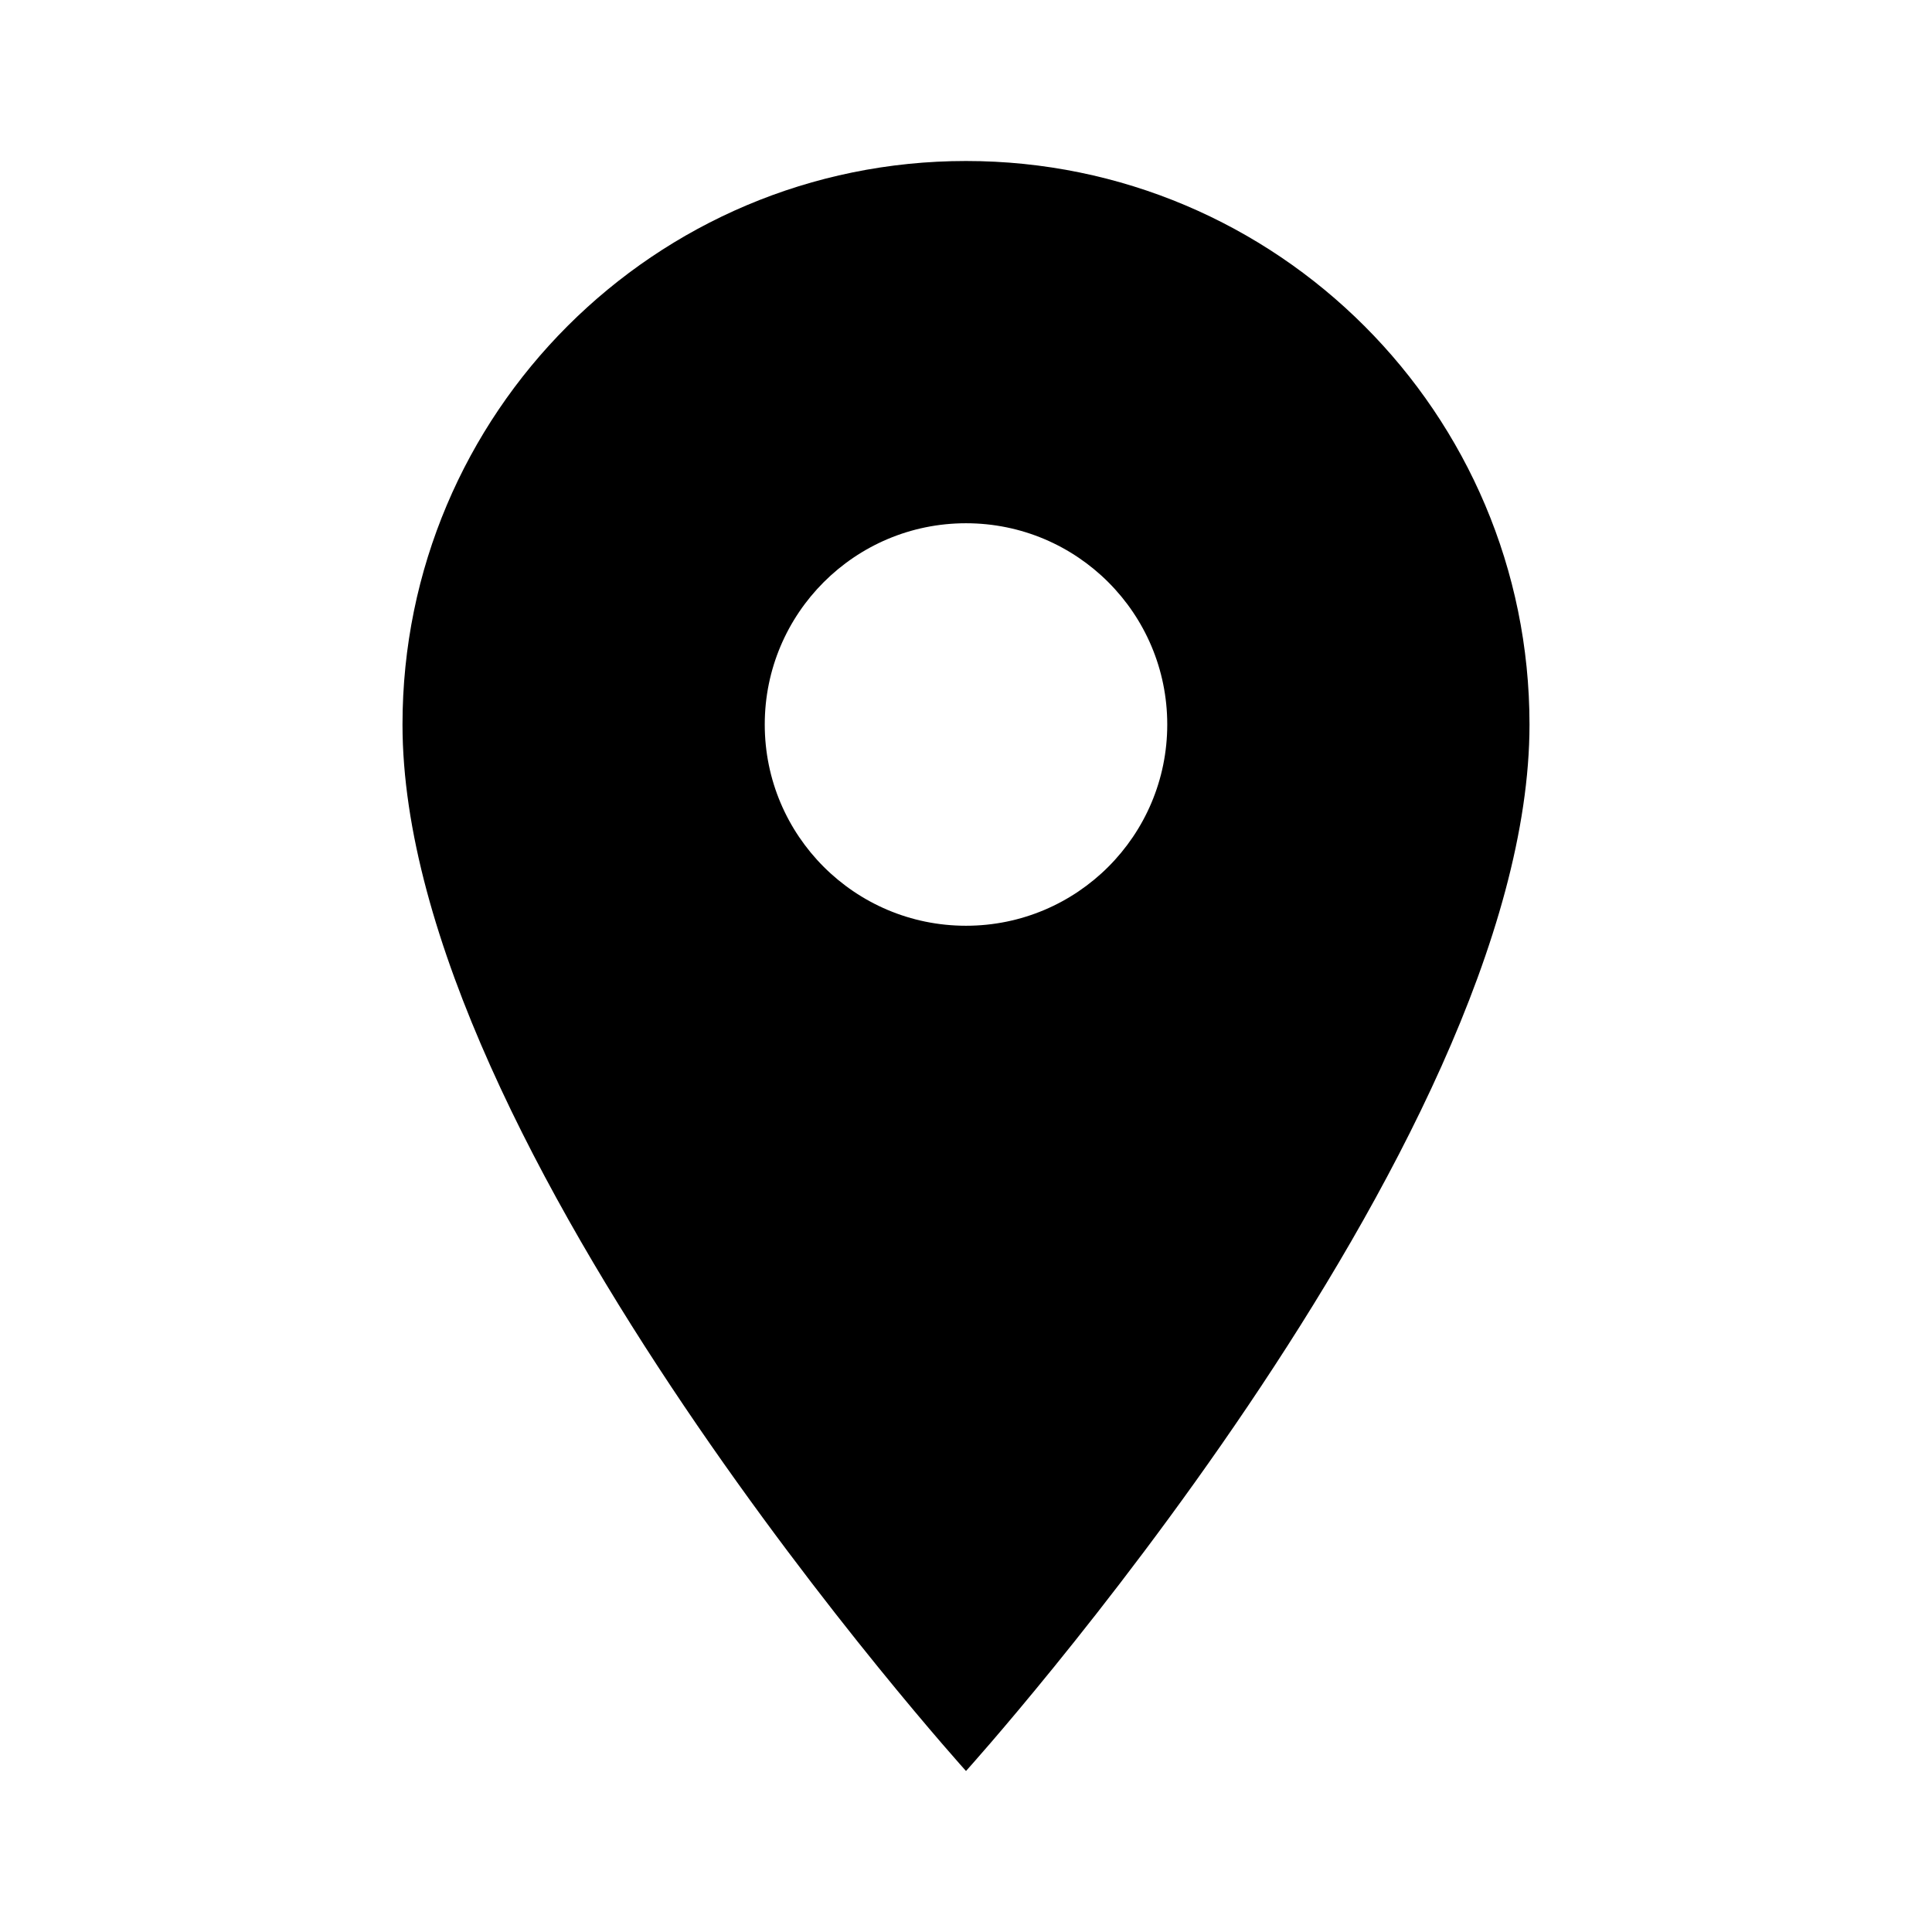
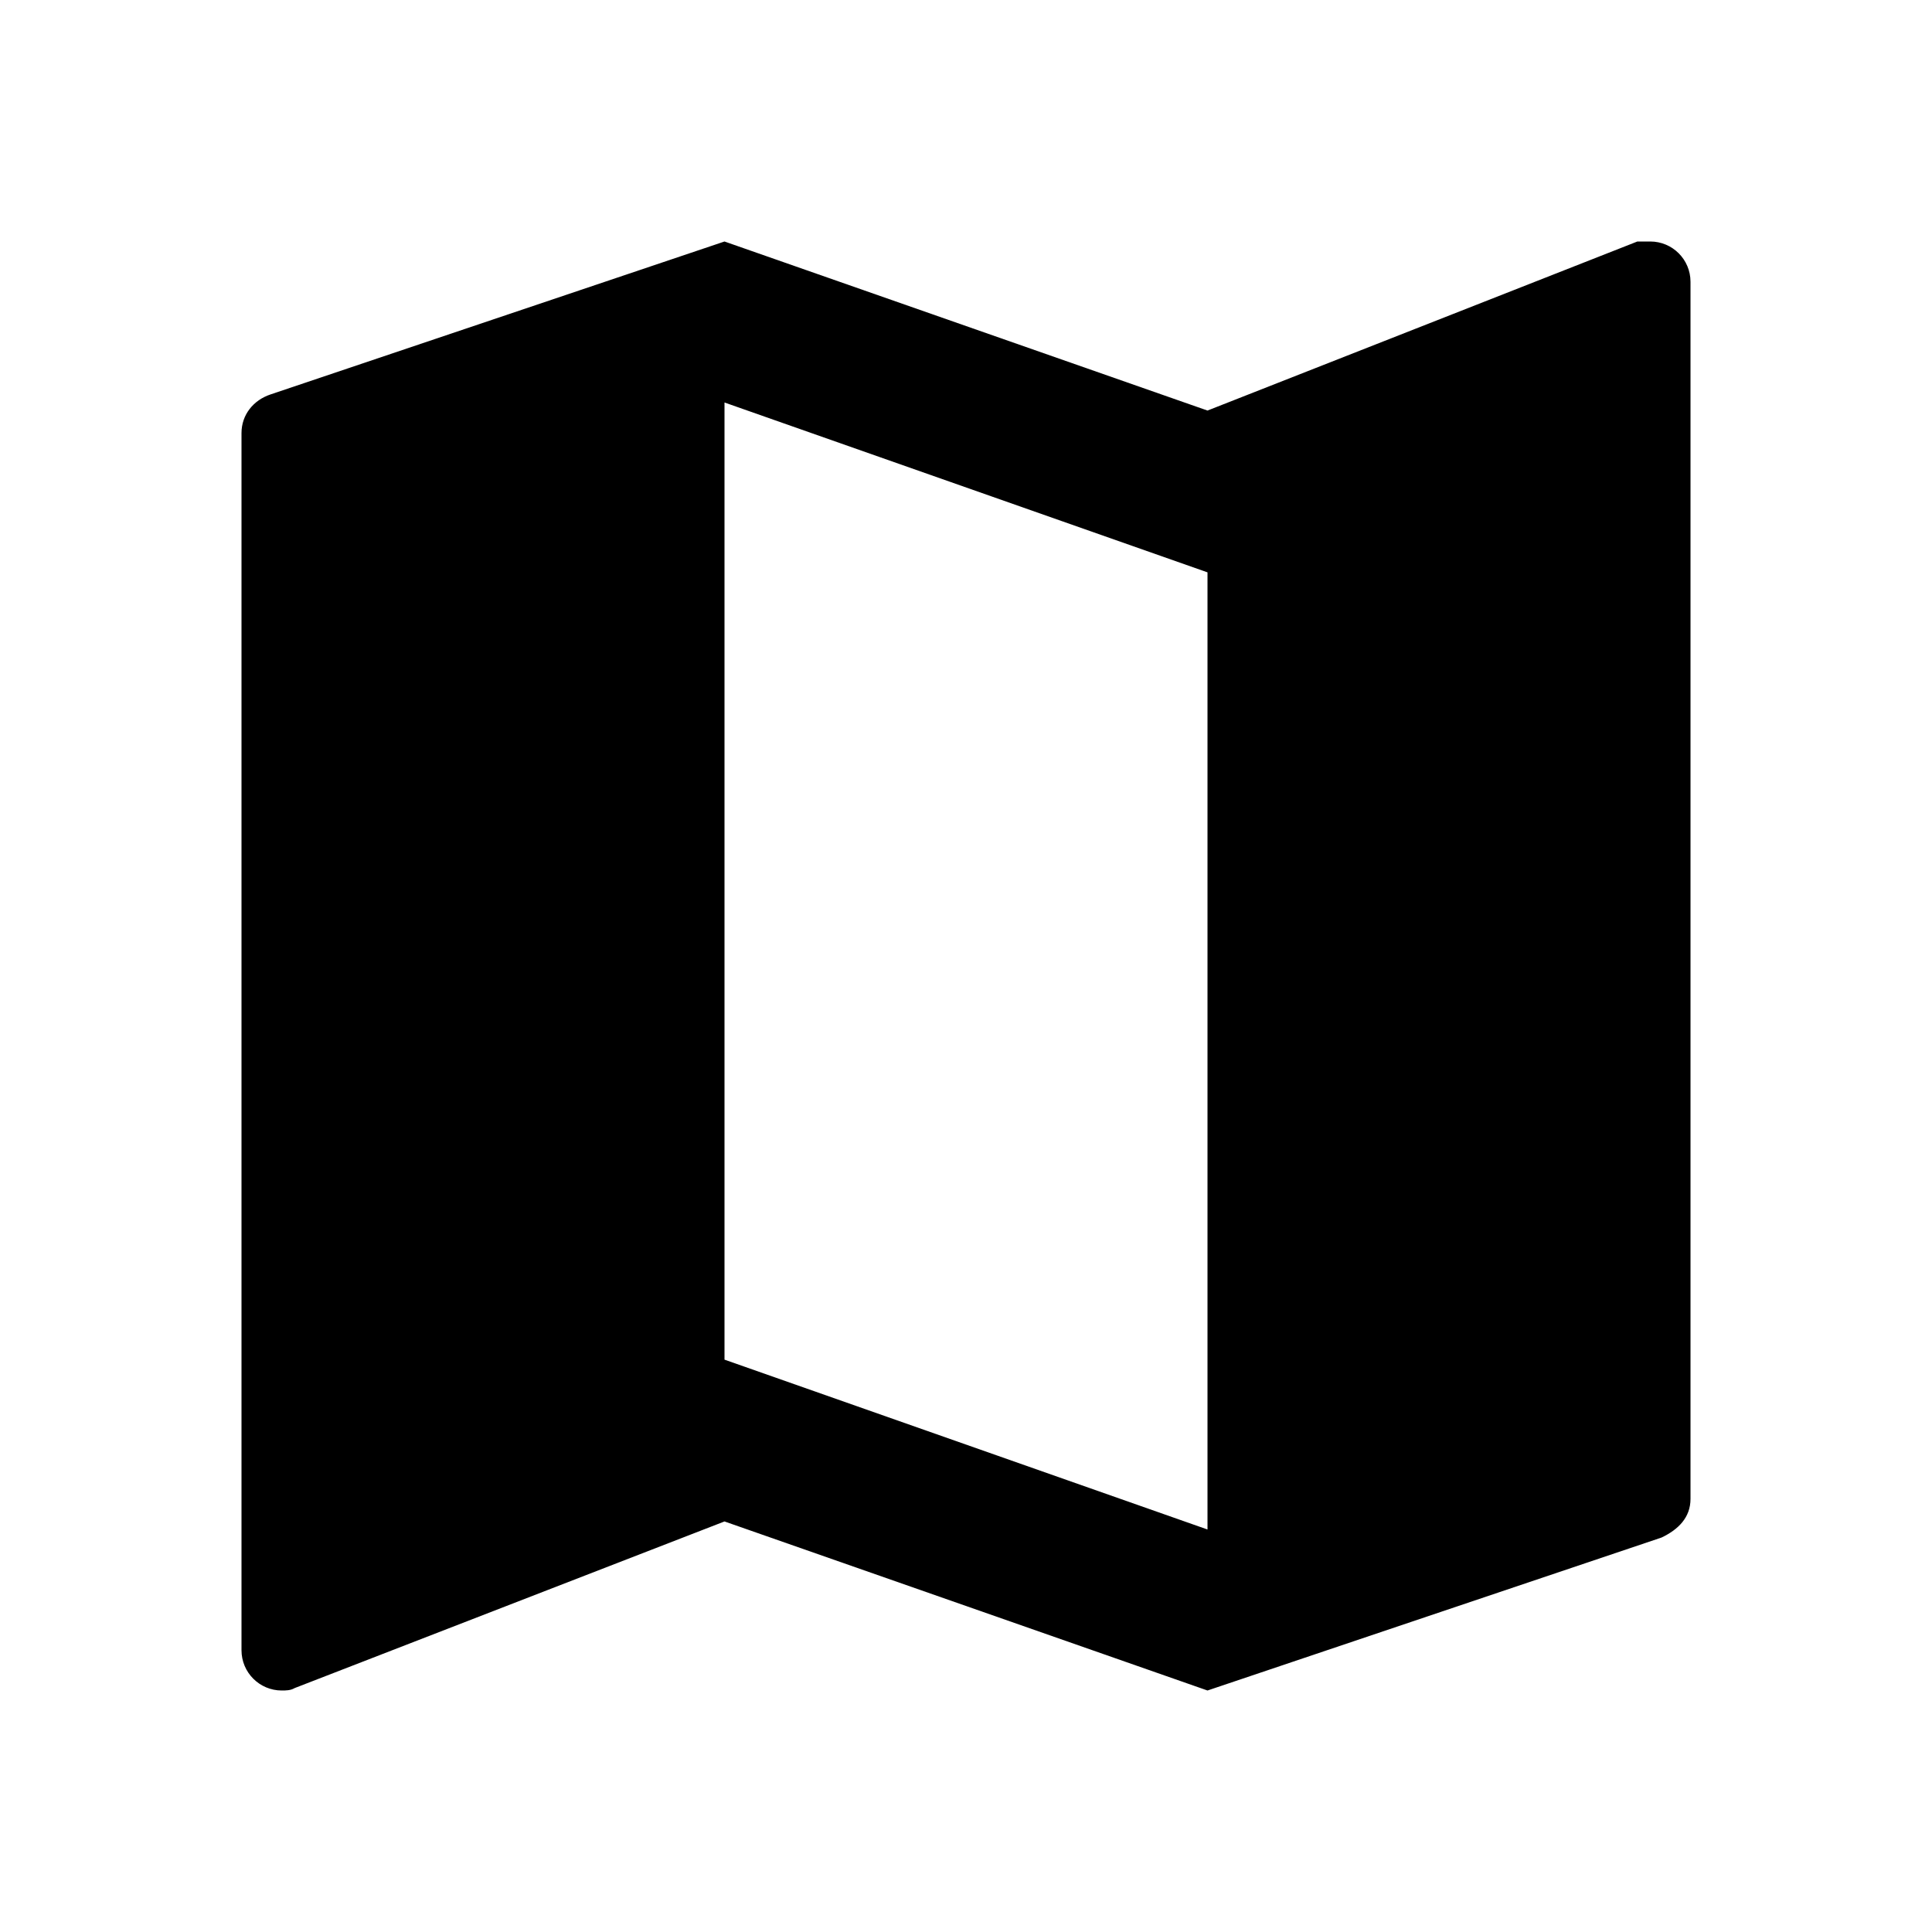
- <svg xmlns="http://www.w3.org/2000/svg" viewBox="0 0 24 24">
-   <path fill="currentColor" d="M12 11.5A2.5 2.5 0 0 1 9.5 9A2.5 2.5 0 0 1 12 6.5A2.5 2.5 0 0 1 14.5 9a2.5 2.5 0 0 1-2.5 2.5M12 2a7 7 0 0 0-7 7c0 5.25 7 13 7 13s7-7.75 7-13a7 7 0 0 0-7-7" />
+ <svg xmlns="http://www.w3.org/2000/svg" width="1em" height="1em" viewBox="0 0 24 24">
+   <path fill="currentColor" d="m15 19l-6-2.11V5l6 2.11M20.5 3h-.16L15 5.1L9 3L3.36 4.9c-.21.07-.36.25-.36.48V20.5a.5.5 0 0 0 .5.5c.05 0 .11 0 .16-.03L9 18.9l6 2.1l5.64-1.9c.21-.1.36-.25.36-.48V3.5a.5.5 0 0 0-.5-.5" />
</svg>
